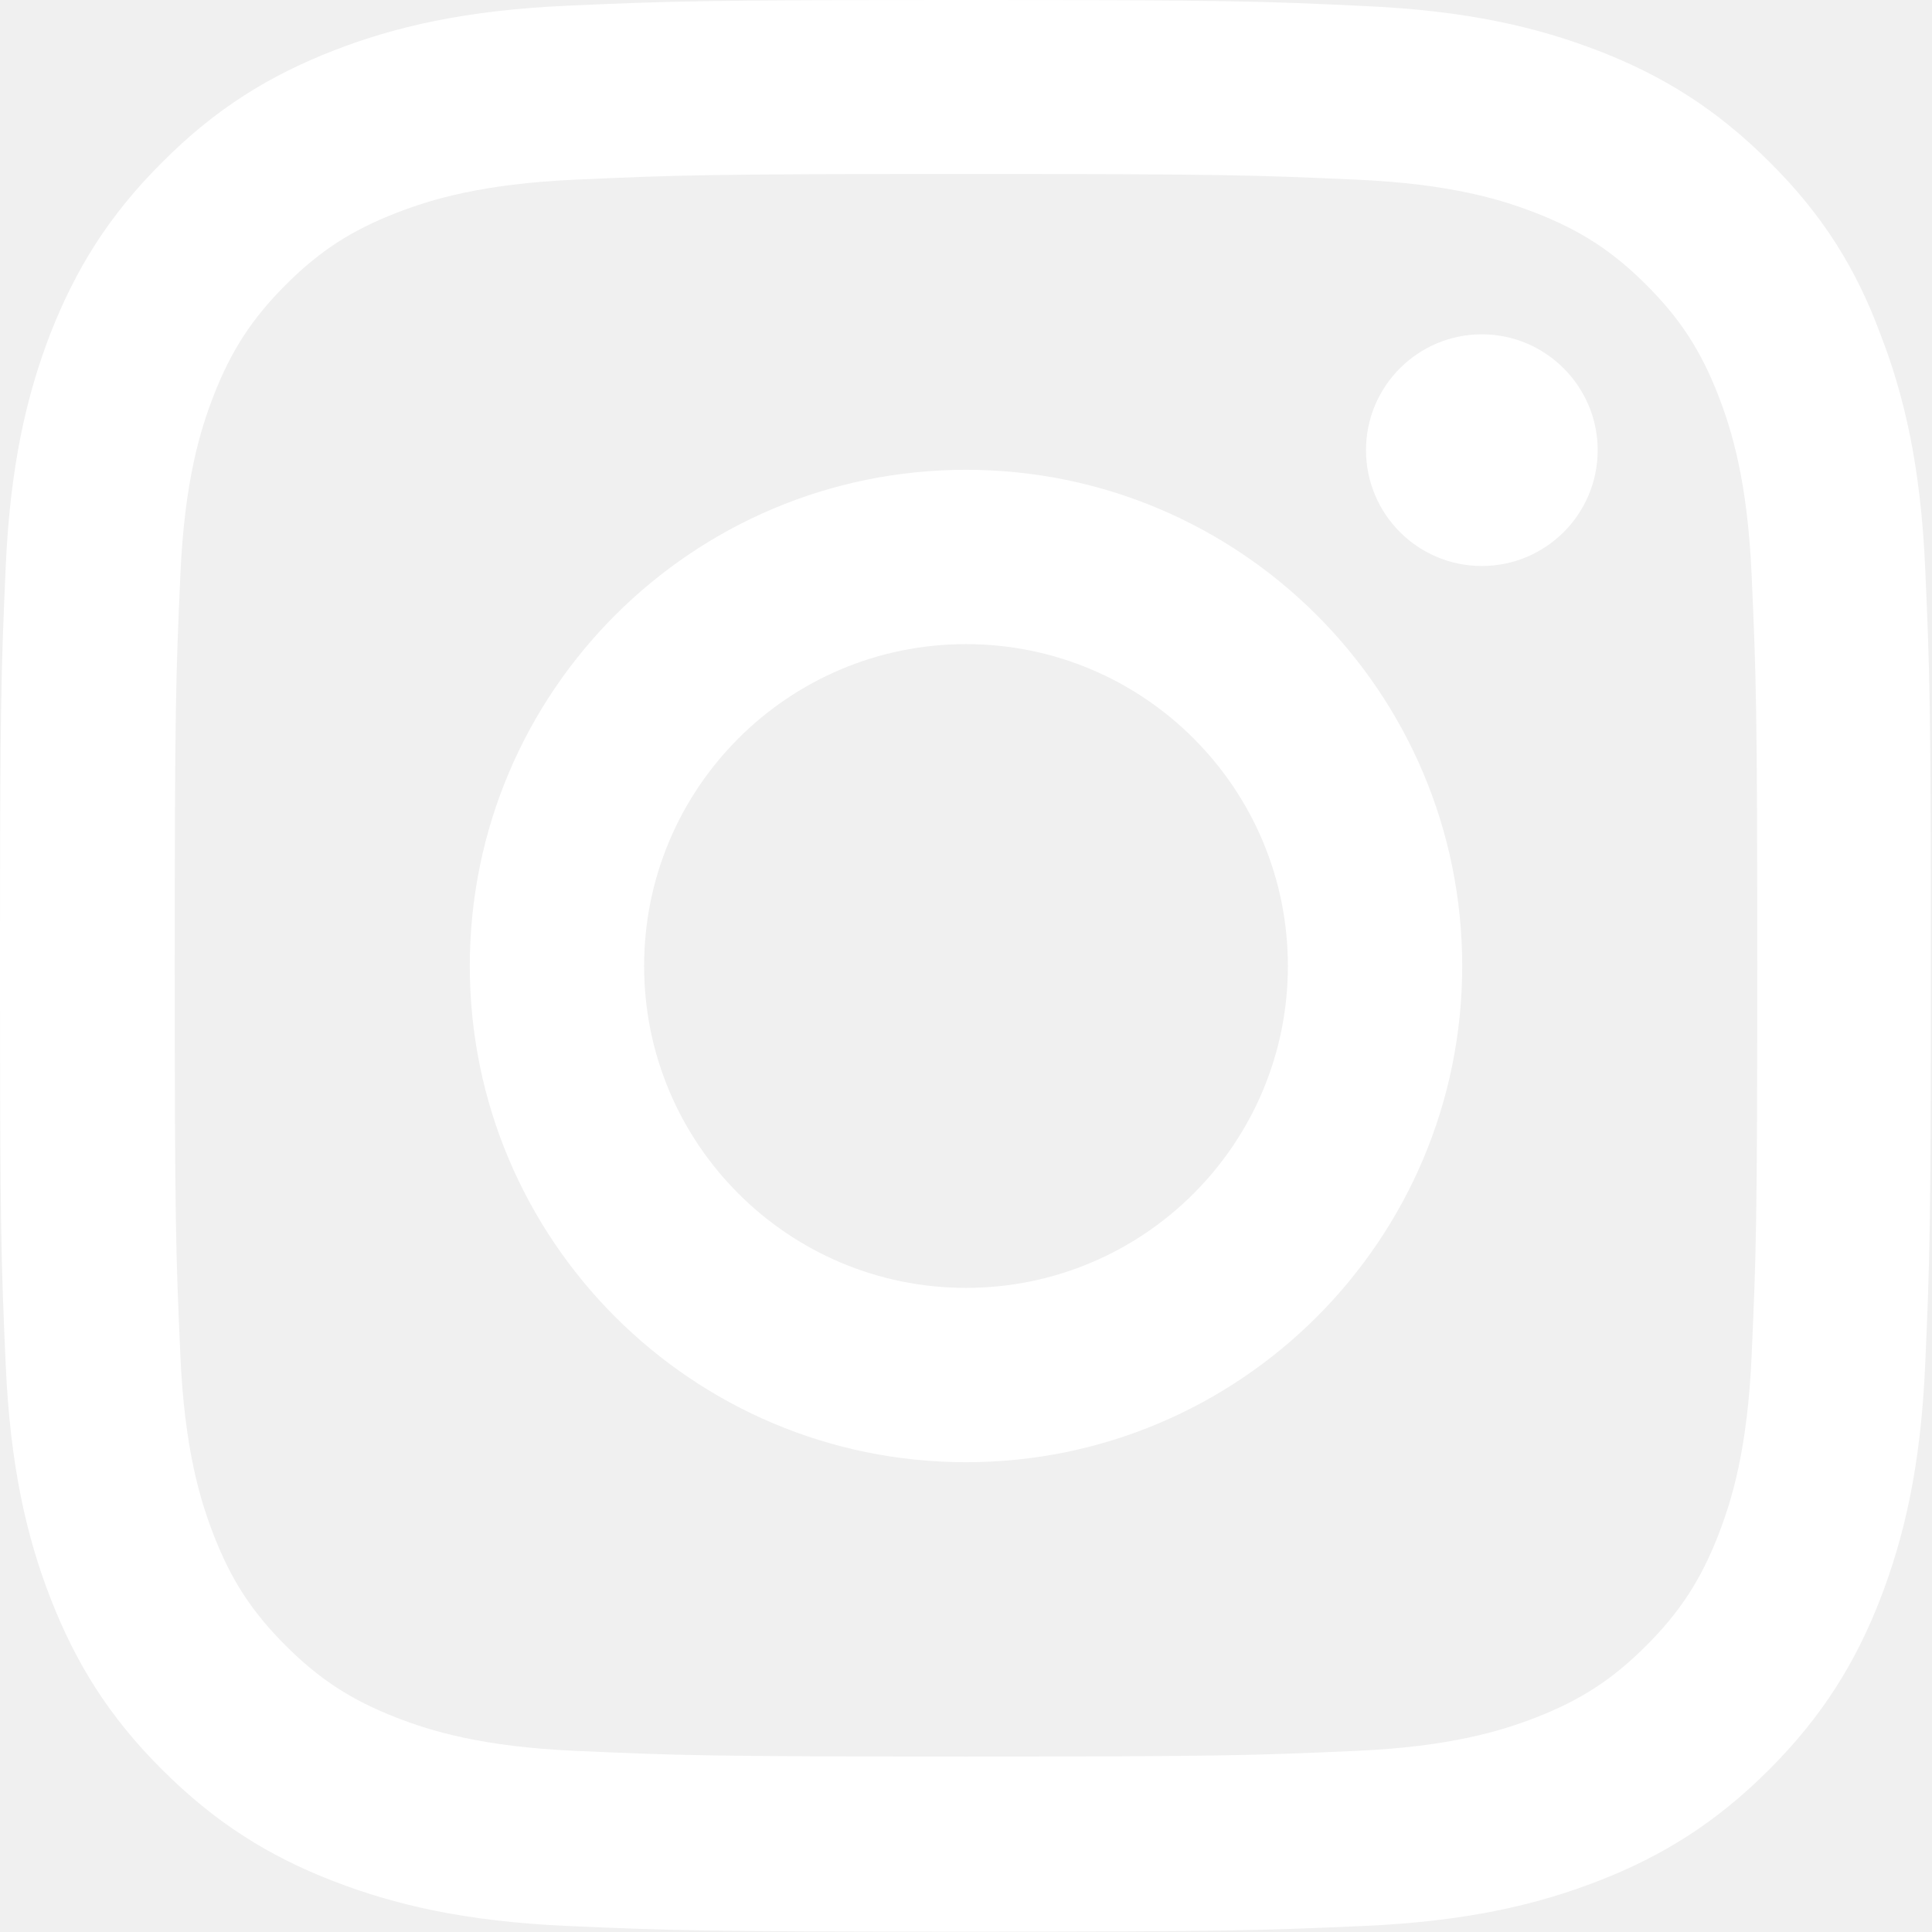
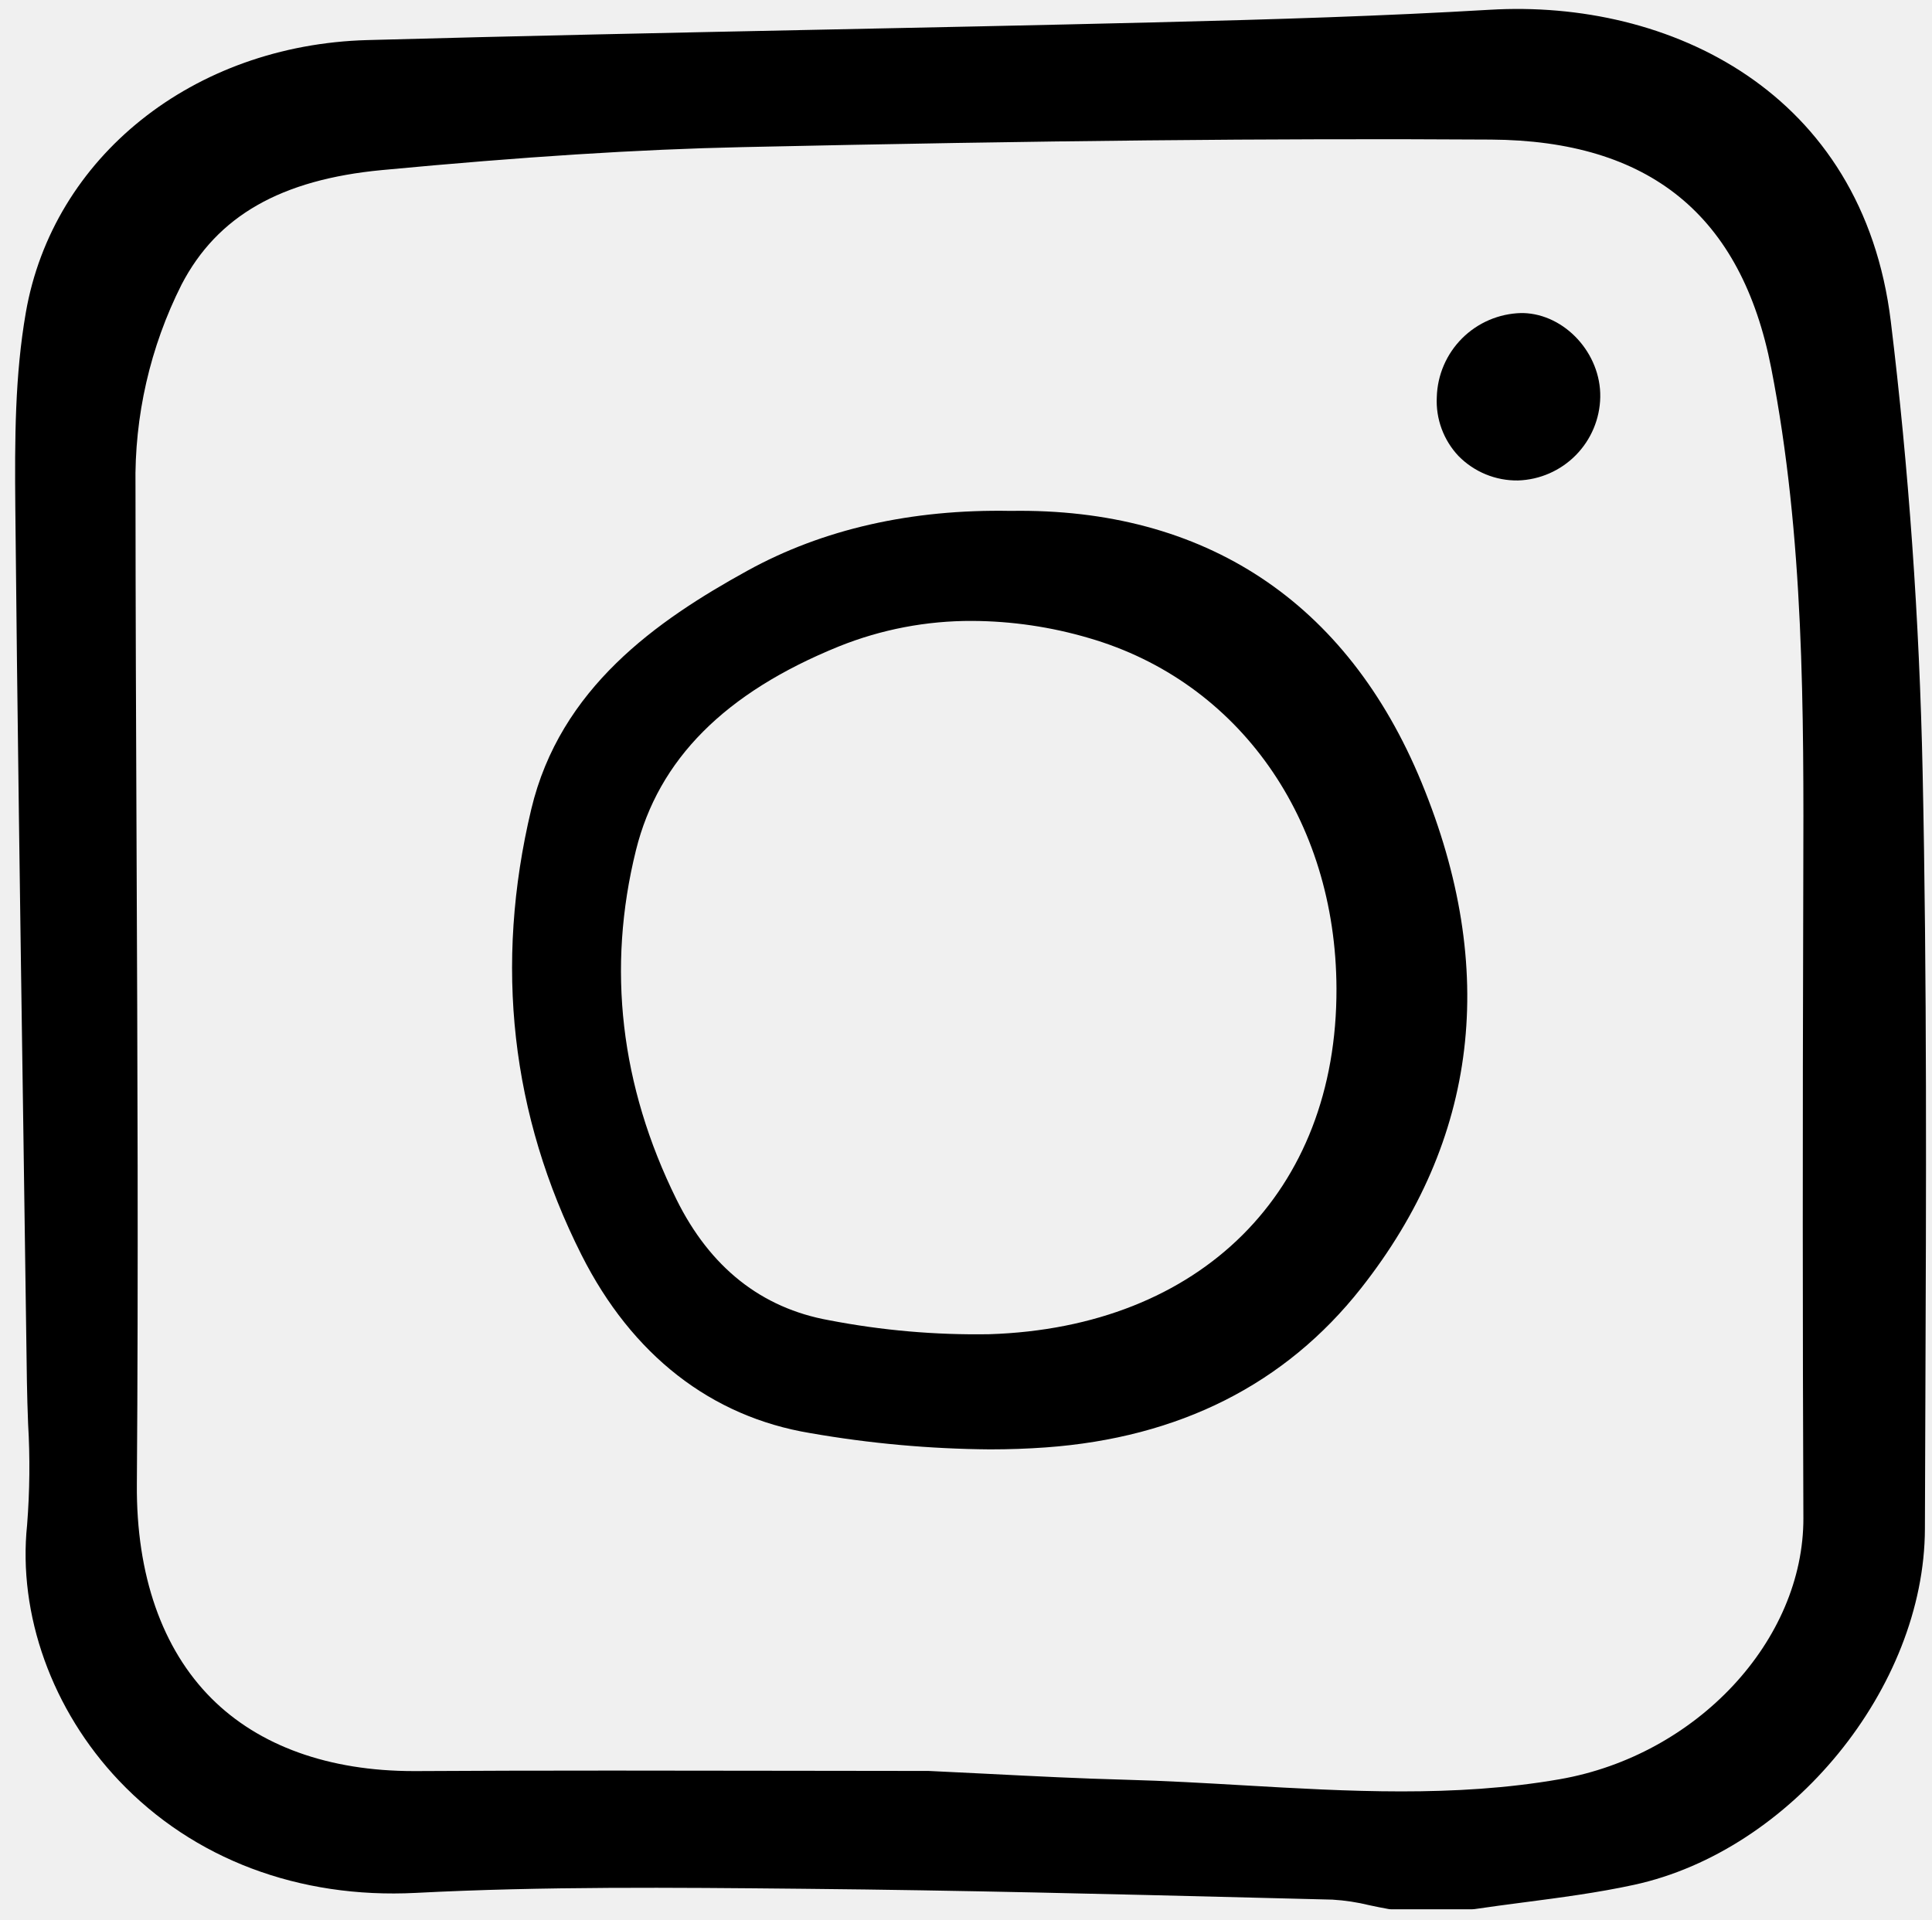
- <svg xmlns="http://www.w3.org/2000/svg" width="48" height="48" viewBox="0 0 48 48" fill="none">
-   <path d="M24 4.322C30.413 4.322 31.172 4.35 33.694 4.463C36.038 4.566 37.303 4.959 38.147 5.287C39.263 5.719 40.069 6.244 40.903 7.078C41.747 7.922 42.263 8.719 42.694 9.834C43.022 10.678 43.416 11.953 43.519 14.287C43.631 16.819 43.659 17.578 43.659 23.981C43.659 30.394 43.631 31.153 43.519 33.675C43.416 36.019 43.022 37.284 42.694 38.128C42.263 39.244 41.737 40.05 40.903 40.884C40.059 41.728 39.263 42.244 38.147 42.675C37.303 43.003 36.028 43.397 33.694 43.5C31.163 43.612 30.403 43.641 24 43.641C17.587 43.641 16.828 43.612 14.306 43.5C11.963 43.397 10.697 43.003 9.853 42.675C8.738 42.244 7.931 41.719 7.097 40.884C6.253 40.041 5.737 39.244 5.306 38.128C4.978 37.284 4.584 36.009 4.481 33.675C4.369 31.144 4.341 30.384 4.341 23.981C4.341 17.569 4.369 16.809 4.481 14.287C4.584 11.944 4.978 10.678 5.306 9.834C5.737 8.719 6.263 7.912 7.097 7.078C7.941 6.234 8.738 5.719 9.853 5.287C10.697 4.959 11.972 4.566 14.306 4.463C16.828 4.35 17.587 4.322 24 4.322ZM24 0C17.484 0 16.669 0.028 14.109 0.141C11.559 0.253 9.806 0.666 8.287 1.256C6.703 1.875 5.362 2.691 4.031 4.031C2.691 5.362 1.875 6.703 1.256 8.278C0.666 9.806 0.253 11.55 0.141 14.1C0.028 16.669 0 17.484 0 24C0 30.516 0.028 31.331 0.141 33.891C0.253 36.441 0.666 38.194 1.256 39.712C1.875 41.297 2.691 42.638 4.031 43.969C5.362 45.3 6.703 46.125 8.278 46.734C9.806 47.325 11.55 47.737 14.1 47.85C16.659 47.962 17.475 47.991 23.991 47.991C30.506 47.991 31.322 47.962 33.881 47.85C36.431 47.737 38.184 47.325 39.703 46.734C41.278 46.125 42.619 45.3 43.95 43.969C45.281 42.638 46.106 41.297 46.716 39.722C47.306 38.194 47.719 36.45 47.831 33.9C47.944 31.341 47.972 30.525 47.972 24.009C47.972 17.494 47.944 16.678 47.831 14.119C47.719 11.569 47.306 9.816 46.716 8.297C46.125 6.703 45.309 5.362 43.969 4.031C42.638 2.7 41.297 1.875 39.722 1.266C38.194 0.675 36.45 0.263 33.9 0.15C31.331 0.028 30.516 0 24 0Z" fill="white" />
-   <path d="M24 11.672C17.194 11.672 11.672 17.194 11.672 24C11.672 30.806 17.194 36.328 24 36.328C30.806 36.328 36.328 30.806 36.328 24C36.328 17.194 30.806 11.672 24 11.672ZM24 31.997C19.584 31.997 16.003 28.416 16.003 24C16.003 19.584 19.584 16.003 24 16.003C28.416 16.003 31.997 19.584 31.997 24C31.997 28.416 28.416 31.997 24 31.997Z" fill="white" />
-   <path d="M39.694 11.184C39.694 12.778 38.4 14.062 36.816 14.062C35.222 14.062 33.938 12.769 33.938 11.184C33.938 9.591 35.231 8.306 36.816 8.306C38.4 8.306 39.694 9.6 39.694 11.184Z" fill="white" />
+ <svg xmlns="http://www.w3.org/2000/svg" width="161" height="160" viewBox="0 0 161 160" fill="none">
+   <g clip-path="url(#clip0)">
+     <path d="M157.568 26.796C155.234 7.624 139.101 -0.071 124.154 0.814C115.283 1.335 106.498 1.612 96.037 1.868C86.558 2.101 76.839 2.3 68.264 2.476C55.959 2.73 43.235 2.992 30.601 3.341C16.096 3.743 4.4 13.086 2.15 26.064C1.247 31.272 1.221 36.528 1.277 42.365C1.44 59.41 1.69 76.633 1.933 93.29L1.959 95.094C2.056 101.794 2.15 108.495 2.243 115.197C2.259 116.325 2.298 117.457 2.339 118.589L2.342 118.679C2.507 121.483 2.479 124.295 2.259 127.095C1.478 134.572 4.341 142.545 9.916 148.42C16.114 154.952 24.898 158.272 34.656 157.774C45.304 157.223 56.166 157.328 66.67 157.429L67.431 157.437C79.896 157.556 92.573 157.873 104.848 158.181L111.037 158.336C112.08 158.399 113.114 158.555 114.127 158.805C114.659 158.918 115.191 159.029 115.72 159.121C115.796 159.134 115.874 159.141 115.951 159.141H122.667C122.733 159.14 122.799 159.136 122.864 159.127C124.206 158.93 125.555 158.751 126.899 158.575L127 158.562C130.014 158.168 133.13 157.763 136.168 157.103C149.271 154.257 160.372 140.666 160.409 127.427C160.418 124.308 160.429 121.188 160.442 118.068L160.448 116.501C160.513 99.4 160.586 81.716 160.218 64.303C159.95 51.641 159.058 39.018 157.568 26.796ZM150.283 126.505C150.323 136.73 141.404 146.304 129.978 148.3C121.223 149.829 112.274 149.309 103.618 148.808C100.405 148.622 97.083 148.429 93.781 148.342C90.034 148.243 86.217 148.05 82.504 147.861L82.176 147.844C80.579 147.763 78.98 147.683 77.394 147.61H77.321C73.281 147.61 69.242 147.606 65.203 147.595C60.514 147.587 55.752 147.58 50.969 147.58C44.678 147.58 39.506 147.593 34.688 147.622H34.476C27.41 147.622 21.581 145.526 17.62 141.559C13.501 137.435 11.351 131.274 11.405 123.742C11.533 106.032 11.456 88.102 11.381 70.762C11.339 60.862 11.296 50.625 11.291 40.51C11.192 34.685 12.509 28.923 15.13 23.719C18.102 18.004 23.41 14.971 31.835 14.175C43.657 13.059 53.197 12.451 61.855 12.263C86.854 11.715 106.092 11.522 124.233 11.634C137.465 11.716 145.108 17.941 147.599 30.668C150.355 44.773 150.316 59.27 150.274 73.297L150.271 74.487C150.215 94.38 150.218 110.908 150.282 126.505H150.283Z" fill="black" />
+     <path d="M84.227 42.583C75.933 42.428 68.552 44.113 62.28 47.571C54.725 51.732 46.679 57.35 44.271 67.453C41.174 80.441 42.583 92.938 48.457 104.596C52.663 112.945 59.255 118.082 67.523 119.451C72.469 120.315 77.479 120.768 82.5 120.807C84.076 120.807 85.638 120.752 87.139 120.644C98.269 119.841 107.111 115.379 113.418 107.379C123.183 94.992 124.881 80.81 118.466 65.227C112.263 50.157 100.397 42.323 84.227 42.583ZM111.373 82.404C111.421 99.337 100.067 110.646 82.445 111.208C77.962 111.284 73.484 110.893 69.082 110.042C63.448 109.03 59.171 105.639 56.368 99.964C51.693 90.494 50.559 80.705 52.996 70.87C54.874 63.292 60.407 57.734 69.912 53.878C73.444 52.458 77.218 51.737 81.025 51.754C84.322 51.77 87.601 52.253 90.764 53.188C103.243 56.82 111.332 68.287 111.373 82.404Z" fill="black" />
+     <path d="M126.944 26.093H126.756C124.911 26.14 123.154 26.892 121.847 28.195C120.541 29.498 119.784 31.253 119.733 33.098C119.687 33.997 119.824 34.896 120.136 35.741C120.448 36.585 120.927 37.358 121.545 38.012C122.19 38.669 122.963 39.188 123.815 39.538C124.667 39.888 125.581 40.061 126.503 40.047C128.319 39.989 130.044 39.233 131.319 37.938C132.595 36.643 133.324 34.907 133.355 33.09C133.414 29.463 130.418 26.194 126.944 26.093Z" fill="black" />
+   </g>
+   <defs>
+     <clipPath id="clip0">
+       <rect width="160.146" height="158.834" fill="white" transform="translate(0.756714 0.708984)" />
+     </clipPath>
+   </defs>
</svg>
